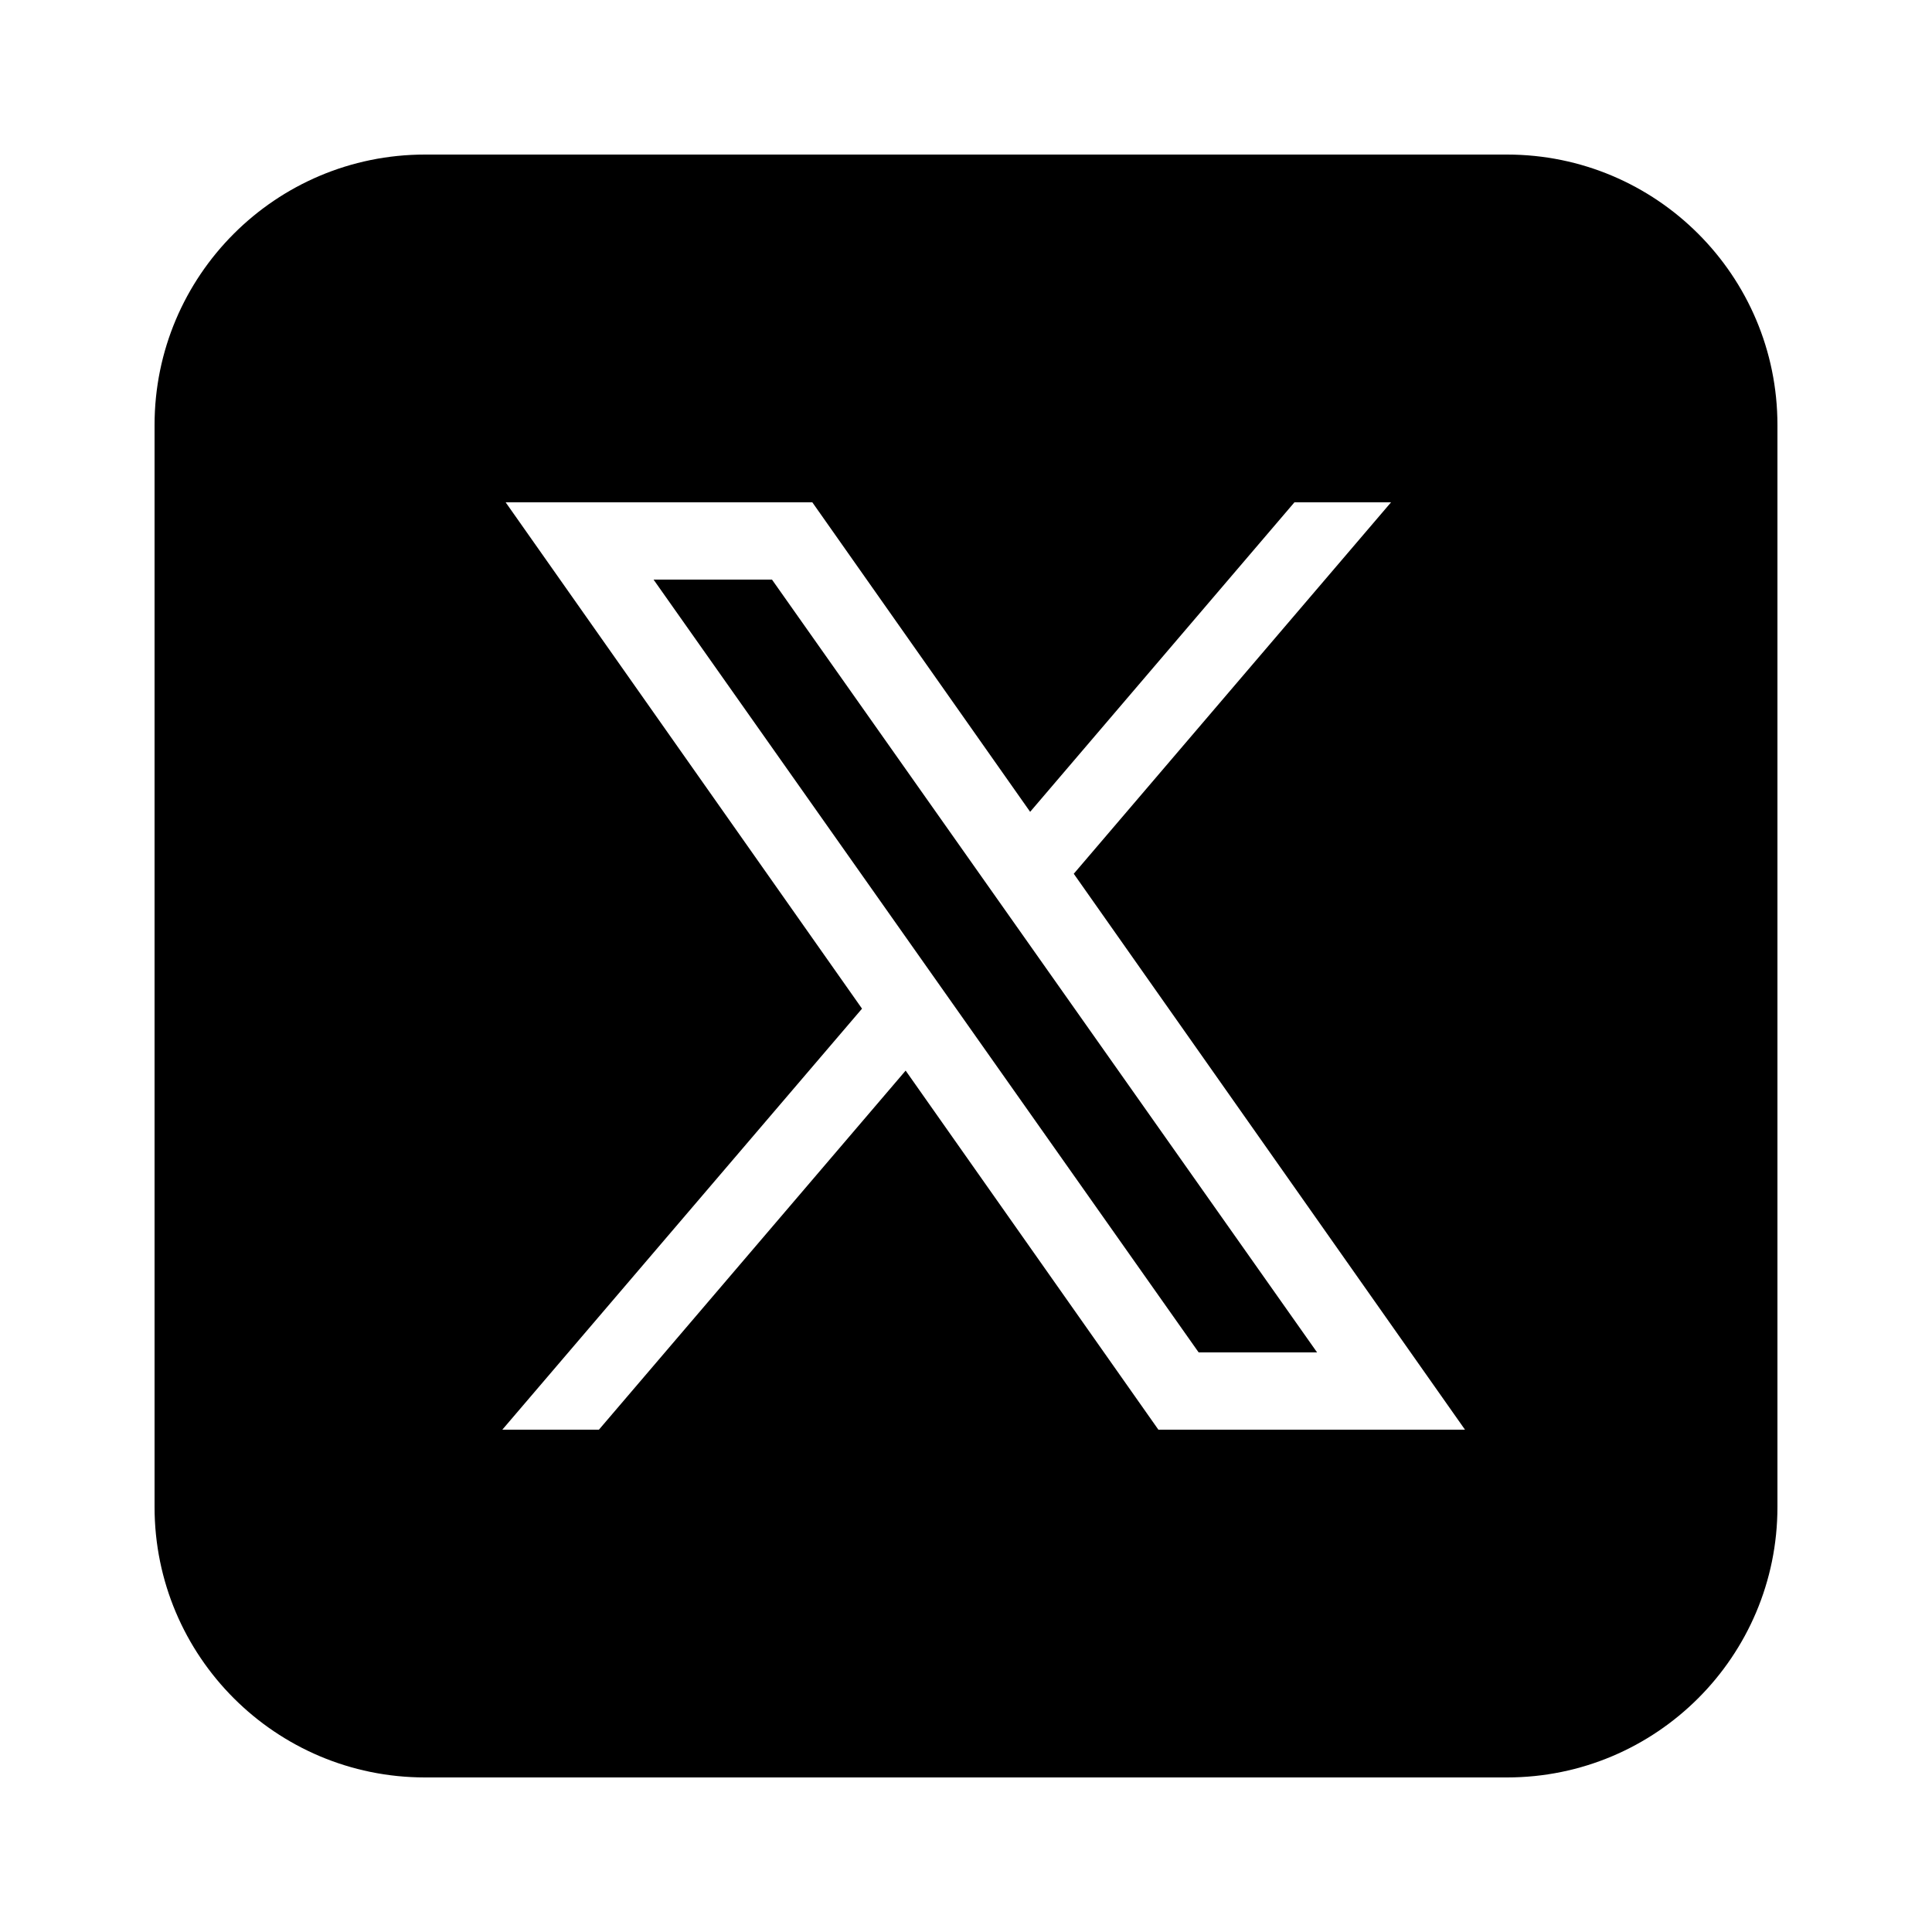
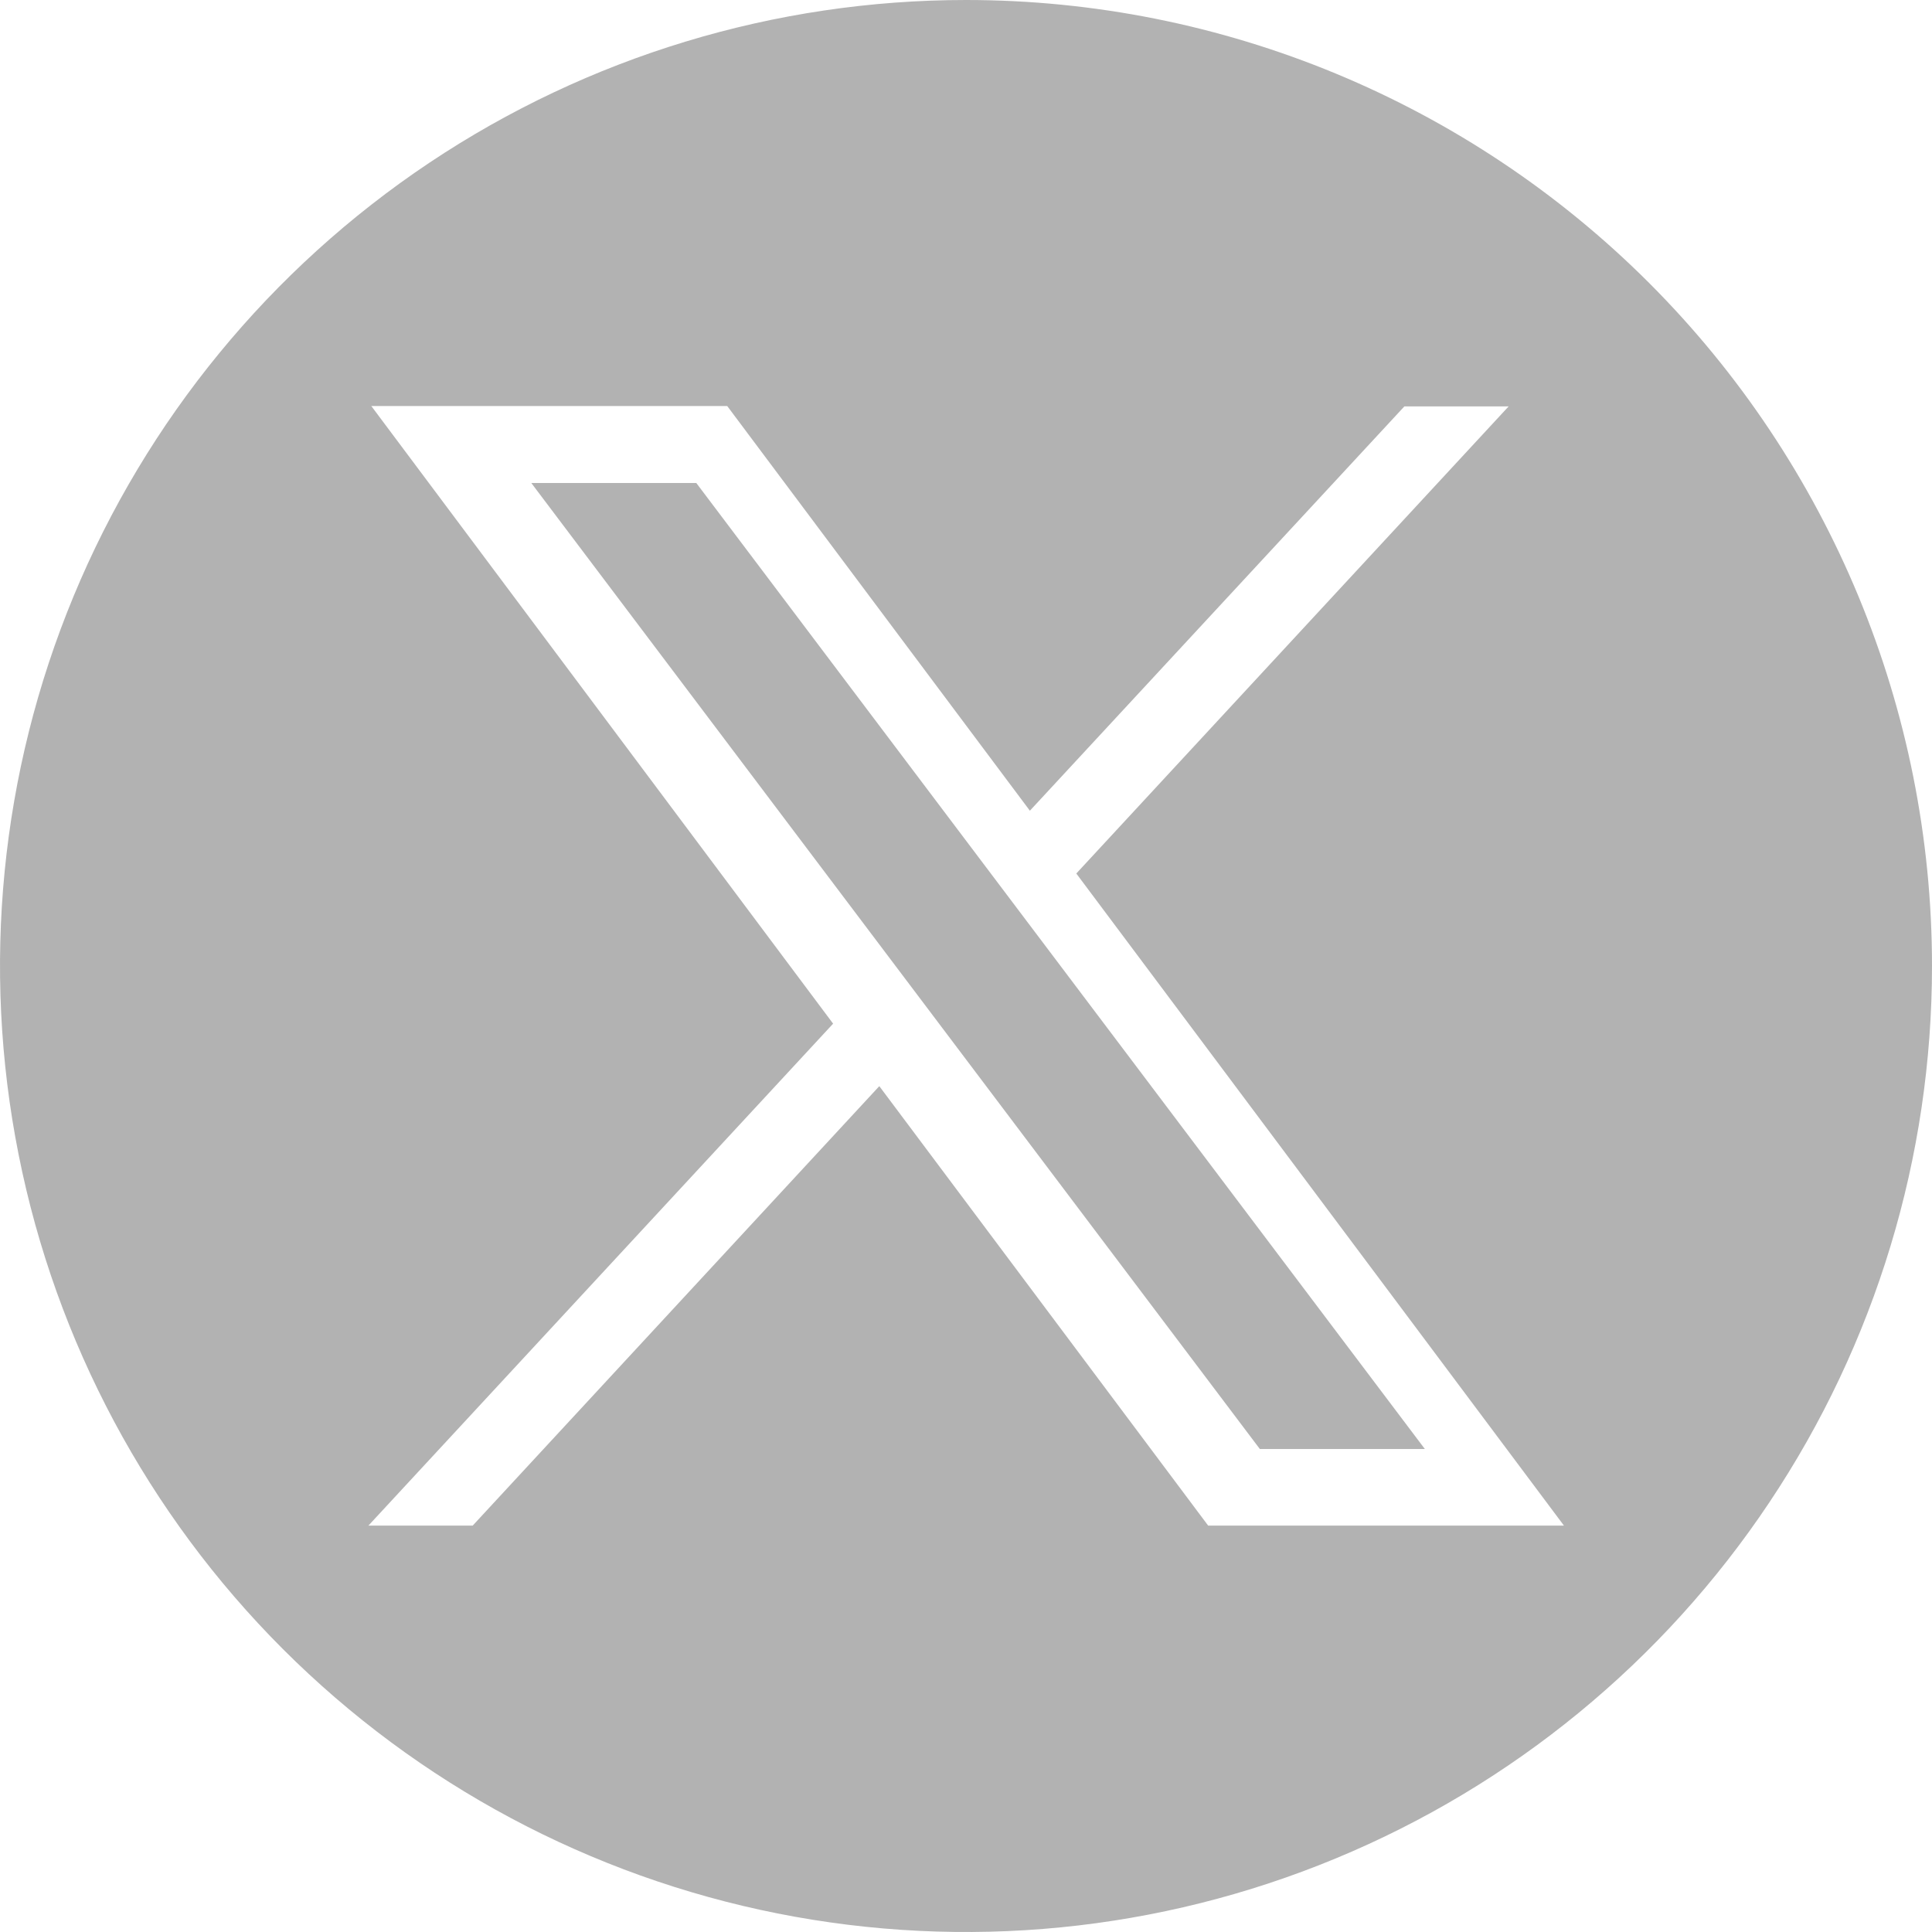
- <svg xmlns="http://www.w3.org/2000/svg" viewBox="0 0 50 50" width="50px" height="50px">
-   <path d="M 11 4 C 7.134 4 4 7.134 4 11 L 4 39 C 4 42.866 7.134 46 11 46 L 39 46 C 42.866 46 46 42.866 46 39 L 46 11 C 46 7.134 42.866 4 39 4 L 11 4 z M 13.086 13 L 21.023 13 L 26.66 21.01 L 33.5 13 L 36 13 L 27.789 22.613 L 37.914 37 L 29.979 37 L 23.438 27.707 L 15.5 37 L 13 37 L 22.309 26.104 L 13.086 13 z M 16.914 15 L 31.021 35 L 34.086 35 L 19.979 15 L 16.914 15 z" />
+ <svg xmlns="http://www.w3.org/2000/svg" width="32" height="32" viewBox="0 0 32 32" fill="none">
+   <path d="M8.8 8H11.533L23.6 24H20.867L8.8 8Z" fill="#b2b2b2" />
+   <path d="M16.001 5.5143e-08C12.837 -0 9.743 0.938 7.111 2.696C4.48 4.454 2.429 6.953 1.218 9.877C0.007 12.801 -0.31 16.018 0.308 19.122C0.925 22.226 2.449 25.077 4.687 27.315C6.925 29.552 9.777 31.076 12.88 31.693C15.985 32.31 19.202 31.993 22.125 30.781C25.049 29.57 27.548 27.518 29.305 24.886C31.063 22.255 32.001 19.161 32 15.996C31.999 11.754 30.313 7.685 27.313 4.685C24.313 1.686 20.244 0 16.001 5.5143e-08ZM20.011 25.269L14.564 17.99L7.829 25.269H6.102L13.799 16.955L6.15 6.725H12.045L17.058 13.428L23.261 6.731H24.988L17.827 14.468L25.904 25.269H20.011Z" fill="#b2b2b2" />
</svg>
